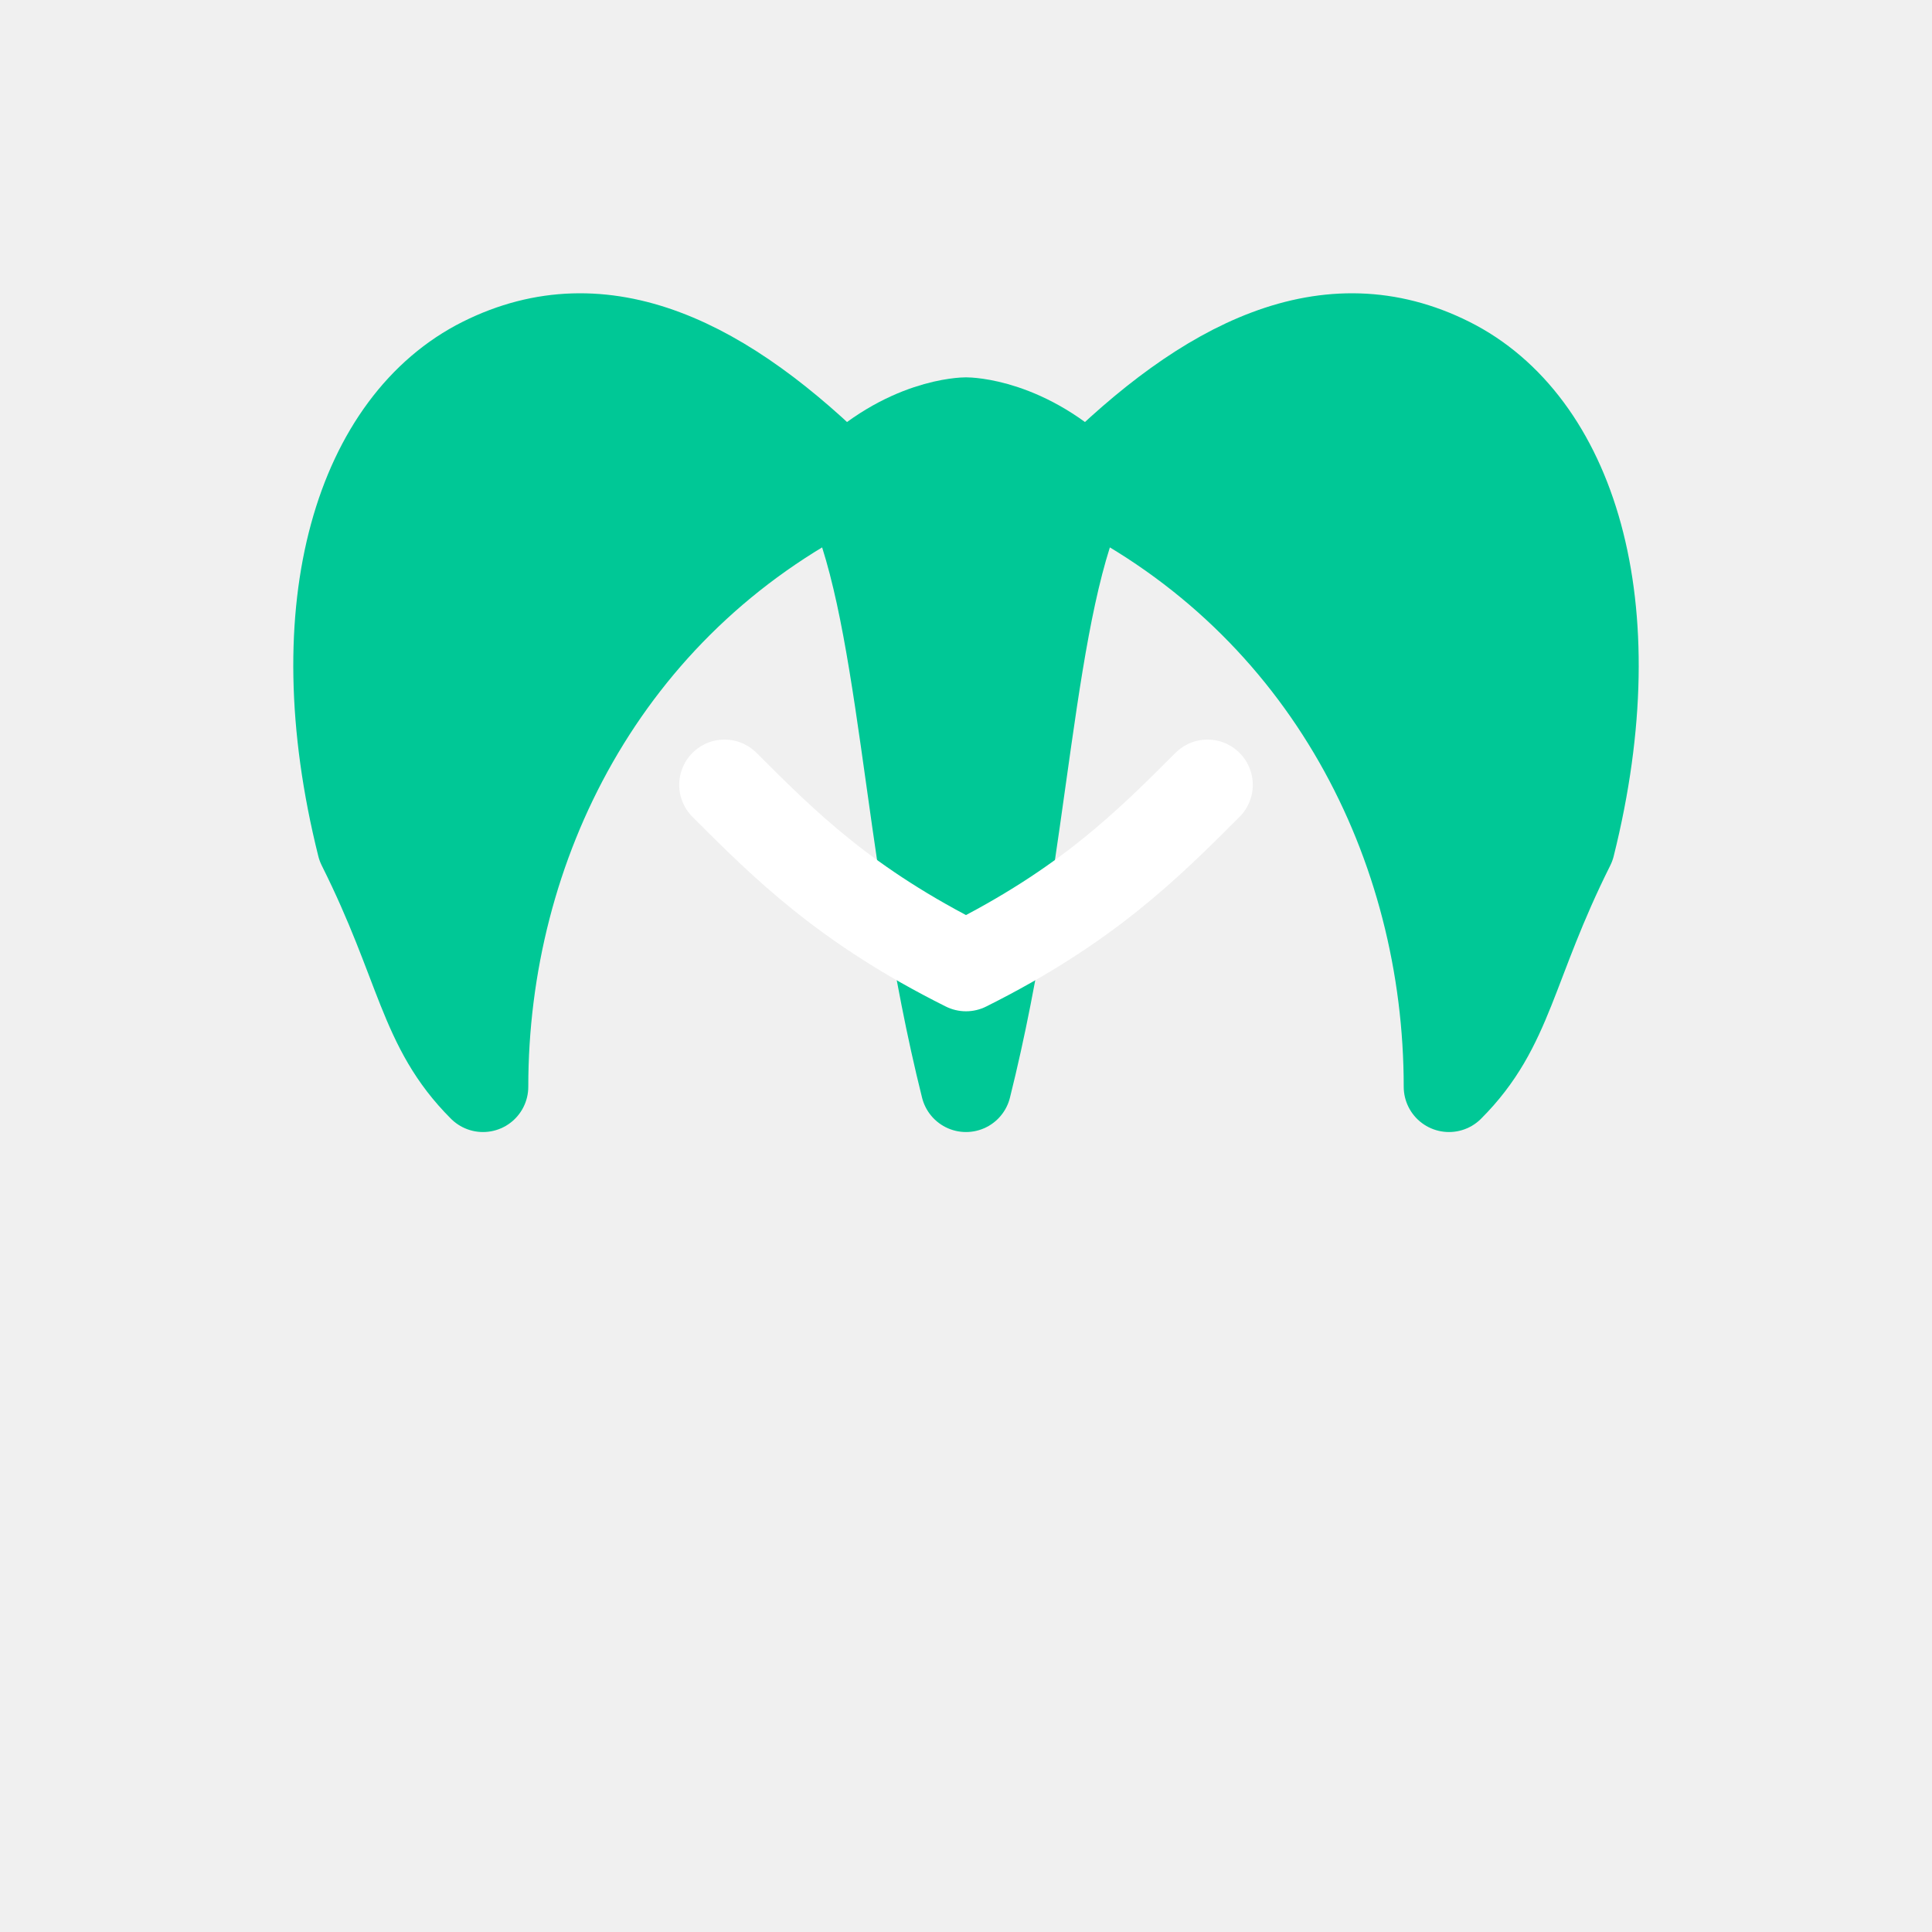
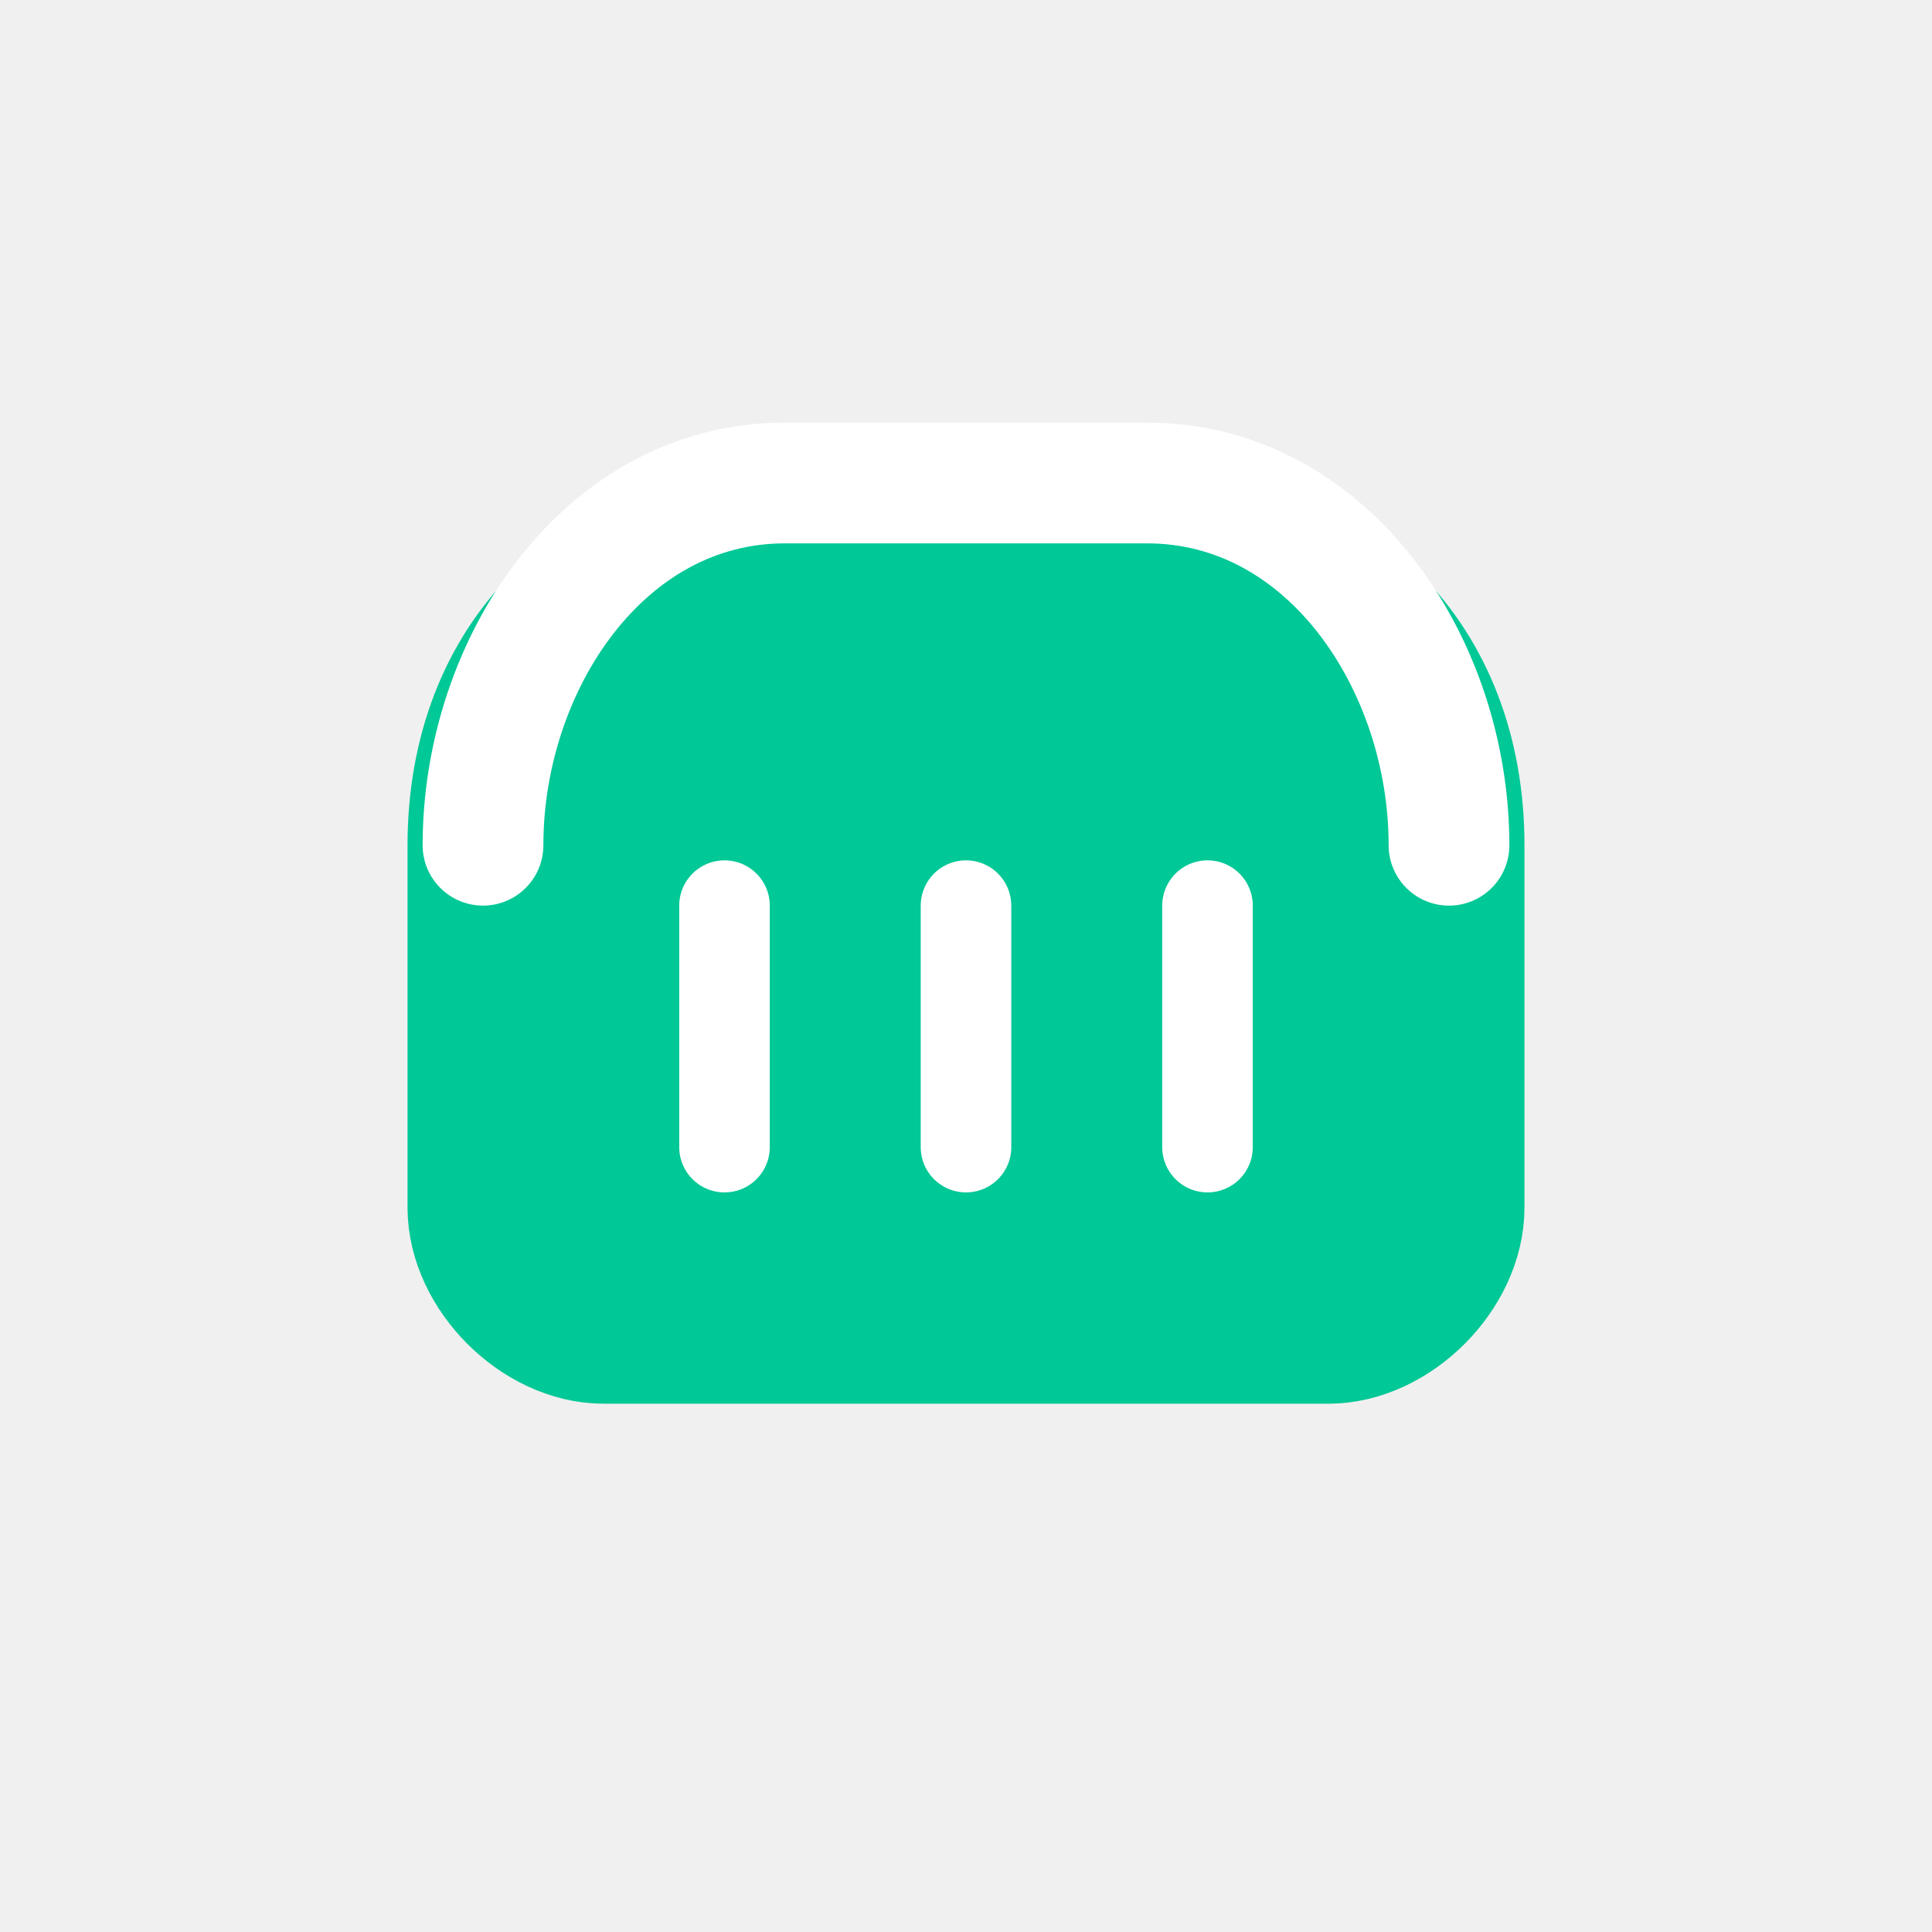
<svg xmlns="http://www.w3.org/2000/svg" width="32" height="32" viewBox="0 0 32 32" fill="none">
-   <path d="M8 18C8 14 10 10 14 8C12 6 10 5 8 6C6 7 5 10 6 14C7 16 7 17 8 18Z" fill="#00C896" stroke="#00C896" stroke-width="1.5" stroke-linecap="round" stroke-linejoin="round" />
-   <path d="M24 18C24 14 22 10 18 8C20 6 22 5 24 6C26 7 27 10 26 14C25 16 25 17 24 18Z" fill="#00C896" stroke="#00C896" stroke-width="1.5" stroke-linecap="round" stroke-linejoin="round" />
-   <path d="M14 8C15 10 15 14 16 18C17 14 17 10 18 8C17 7 16 7 16 7C16 7 15 7 14 8Z" fill="#00C896" stroke="#00C896" stroke-width="1.5" stroke-linecap="round" stroke-linejoin="round" />
-   <path d="M12 13C13 14 14 15 16 16M20 13C19 14 18 15 16 16" stroke="white" stroke-width="1.5" stroke-linecap="round" />
+   <path d="M8 14C8 11 10 9 13 9H19C22 9 24 11 24 14V20C24 21 23 22 22 22H10C9 22 8 21 8 20V14Z" fill="#00C896" stroke="#00C896" stroke-width="2.5" stroke-linecap="round" stroke-linejoin="round" />
+   <path d="M8 14C8 11 10 8 13 8H19C22 8 24 11 24 14" fill="none" stroke="white" stroke-width="2" stroke-linecap="round" />
+   <line x1="12" y1="15" x2="12" y2="19" stroke="white" stroke-width="1.5" stroke-linecap="round" />
+   <line x1="16" y1="15" x2="16" y2="19" stroke="white" stroke-width="1.5" stroke-linecap="round" />
+   <line x1="20" y1="15" x2="20" y2="19" stroke="white" stroke-width="1.5" stroke-linecap="round" />
</svg>
